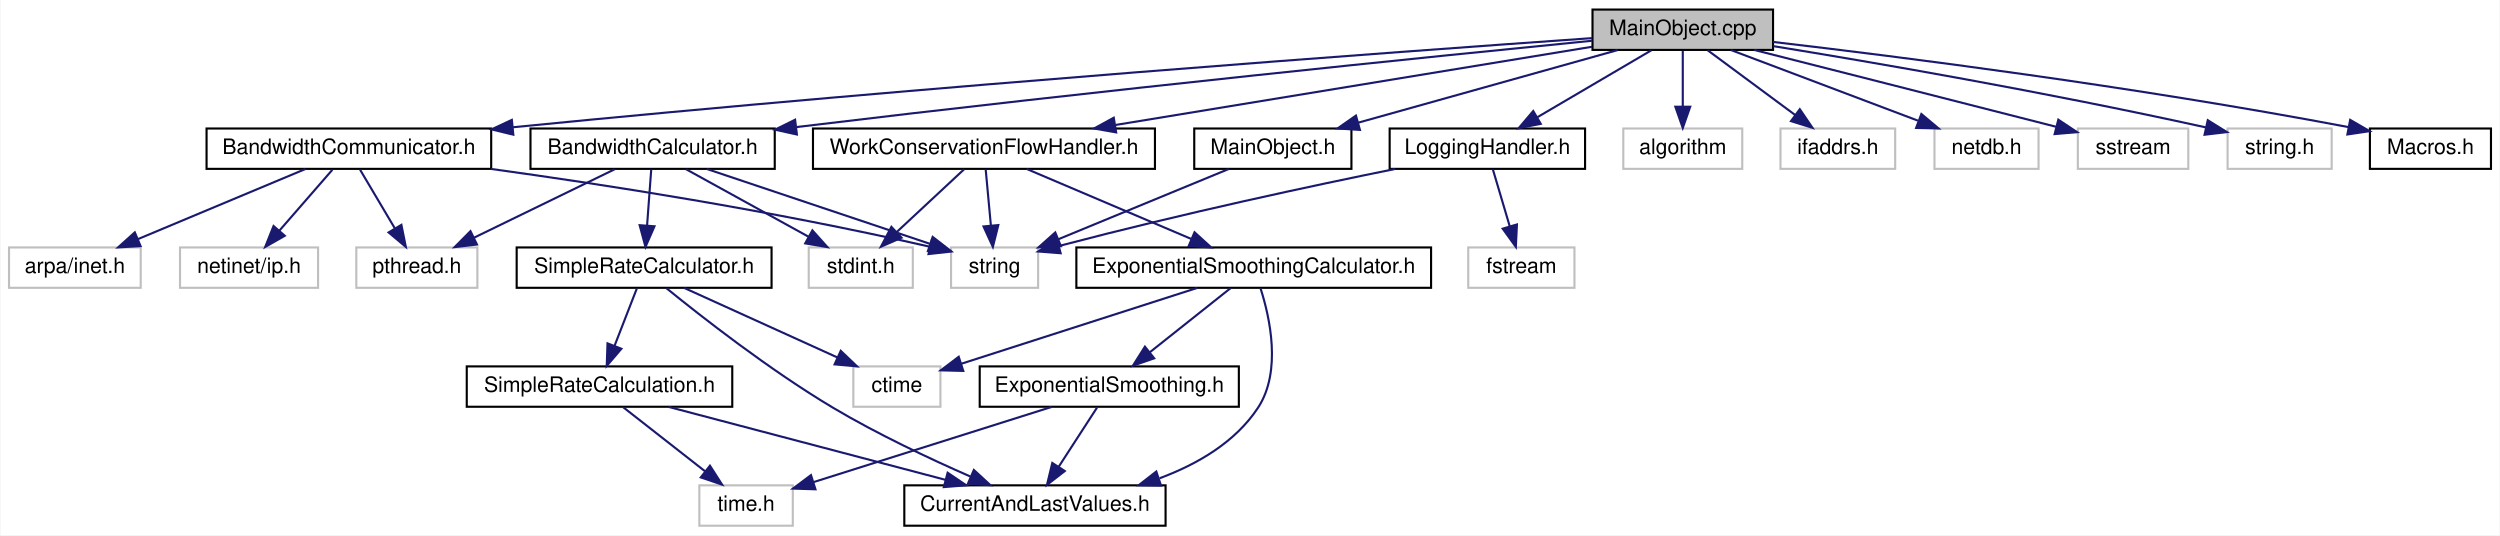
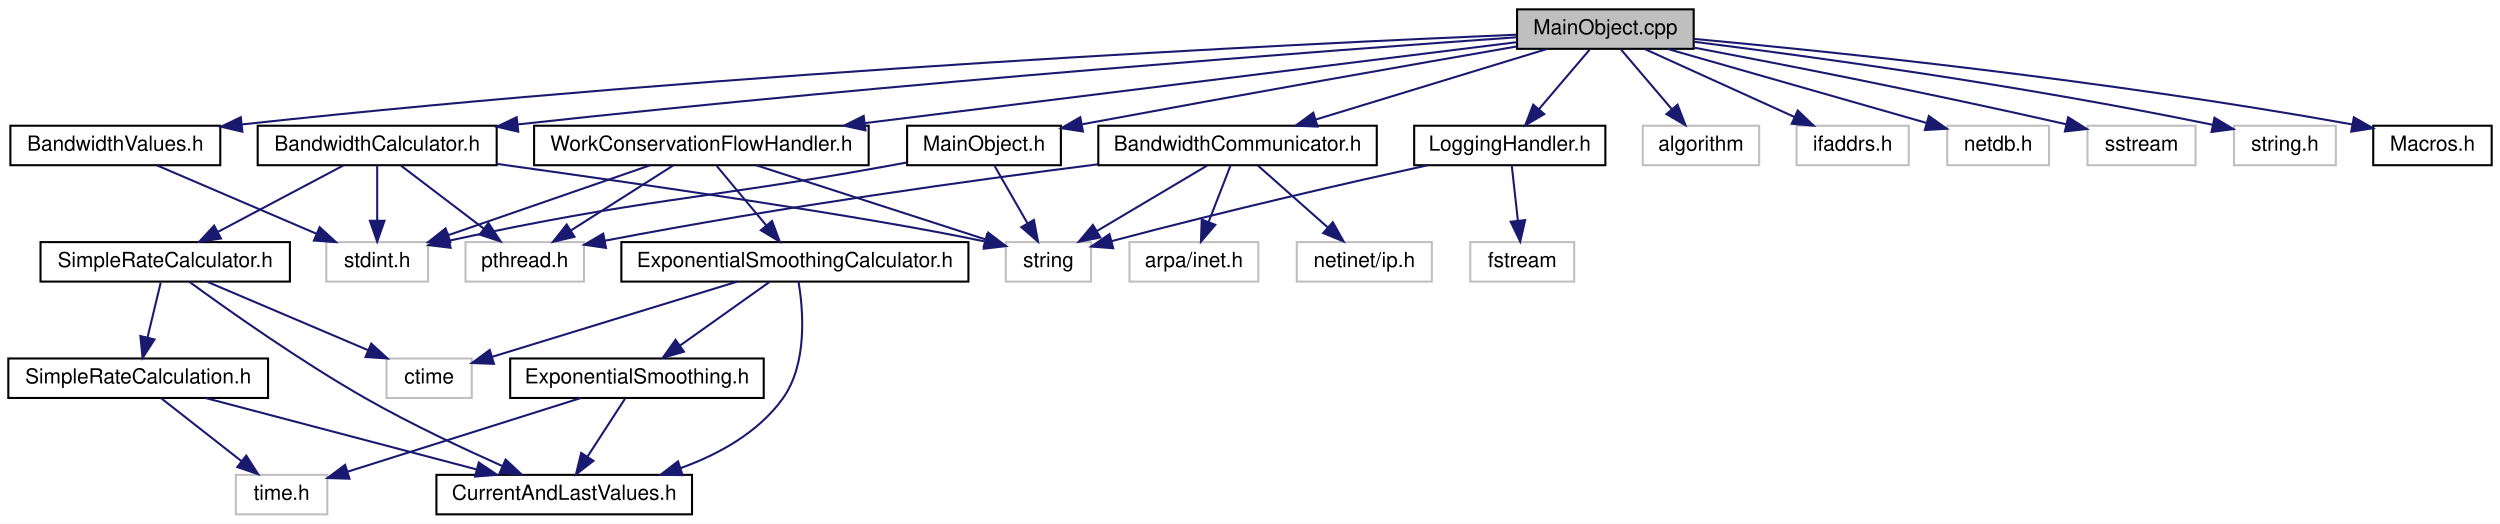
- <svg xmlns="http://www.w3.org/2000/svg" xmlns:xlink="http://www.w3.org/1999/xlink" width="1177pt" height="252pt" viewBox="0.00 0.00 1176.50 252.00">
+ <svg xmlns="http://www.w3.org/2000/svg" xmlns:xlink="http://www.w3.org/1999/xlink" width="1203pt" height="252pt" viewBox="0.00 0.00 1203.00 252.00">
  <g id="graph0" class="graph" transform="scale(1 1) rotate(0) translate(4 248)">
-     <polygon fill="white" stroke="none" points="-4,4 -4,-248 1172.5,-248 1172.5,4 -4,4" />
+     <polygon fill="white" stroke="none" points="-4,4 -4,-248 1199,-248 1199,4 -4,4" />
    <g id="node1" class="node">
-       <polygon fill="#bfbfbf" stroke="black" points="745.5,-224.5 745.5,-243.5 830.5,-243.5 830.5,-224.5 745.5,-224.5" />
-       <text text-anchor="middle" x="788" y="-231.5" font-family="Helvetica,sans-Serif" font-size="10.00">MainObject.cpp</text>
+       <polygon fill="#bfbfbf" stroke="black" points="726,-224.5 726,-243.5 811,-243.5 811,-224.5 726,-224.5" />
+       <text text-anchor="middle" x="768.5" y="-231.5" font-family="Helvetica,sans-Serif" font-size="10.00">MainObject.cpp</text>
    </g>
    <g id="node2" class="node">
      <g id="a_node2">
        <a xlink:href="MainObject_8h.html" target="_top" xlink:title="MainObject.h">
-           <polygon fill="white" stroke="black" points="558,-168.5 558,-187.5 632,-187.5 632,-168.5 558,-168.5" />
-           <text text-anchor="middle" x="595" y="-175.5" font-family="Helvetica,sans-Serif" font-size="10.00">MainObject.h</text>
+           <polygon fill="white" stroke="black" points="432.5,-168.5 432.5,-187.5 506.5,-187.5 506.5,-168.5 432.5,-168.5" />
+           <text text-anchor="middle" x="469.5" y="-175.5" font-family="Helvetica,sans-Serif" font-size="10.00">MainObject.h</text>
        </a>
      </g>
    </g>
    <g id="edge1" class="edge">
-       <path fill="none" stroke="midnightblue" d="M757.419,-224.444C724.385,-215.201 671.612,-200.436 635.234,-190.257" />
-       <polygon fill="midnightblue" stroke="midnightblue" points="636.012,-186.84 625.438,-187.516 634.125,-193.582 636.012,-186.84" />
-     </g>
-     <g id="node4" class="node">
-       <polygon fill="white" stroke="#bfbfbf" points="760,-168.5 760,-187.5 816,-187.5 816,-168.5 760,-168.5" />
-       <text text-anchor="middle" x="788" y="-175.5" font-family="Helvetica,sans-Serif" font-size="10.00">algorithm</text>
-     </g>
-     <g id="edge3" class="edge">
-       <path fill="none" stroke="midnightblue" d="M788,-224.083C788,-217.006 788,-206.861 788,-197.986" />
-       <polygon fill="midnightblue" stroke="midnightblue" points="791.5,-197.751 788,-187.751 784.5,-197.751 791.5,-197.751" />
+       <path fill="none" stroke="midnightblue" d="M725.933,-225.659C677.686,-217.287 596.408,-203.03 516.843,-188.227" />
+       <polygon fill="midnightblue" stroke="midnightblue" points="517.119,-184.718 506.647,-186.325 515.835,-191.599 517.119,-184.718" />
    </g>
    <g id="node5" class="node">
-       <polygon fill="white" stroke="#bfbfbf" points="834,-168.5 834,-187.5 888,-187.5 888,-168.5 834,-168.5" />
-       <text text-anchor="middle" x="861" y="-175.5" font-family="Helvetica,sans-Serif" font-size="10.00">ifaddrs.h</text>
+       <polygon fill="white" stroke="#bfbfbf" points="786.5,-168.5 786.5,-187.5 842.5,-187.5 842.5,-168.5 786.5,-168.5" />
+       <text text-anchor="middle" x="814.5" y="-175.5" font-family="Helvetica,sans-Serif" font-size="10.00">algorithm</text>
    </g>
    <g id="edge4" class="edge">
-       <path fill="none" stroke="midnightblue" d="M799.729,-224.324C810.837,-216.107 827.742,-203.602 840.983,-193.807" />
-       <polygon fill="midnightblue" stroke="midnightblue" points="843.1,-196.595 849.058,-187.834 838.937,-190.967 843.1,-196.595" />
+       <path fill="none" stroke="midnightblue" d="M776.096,-224.083C782.727,-216.298 792.521,-204.801 800.558,-195.367" />
+       <polygon fill="midnightblue" stroke="midnightblue" points="803.225,-197.633 807.045,-187.751 797.896,-193.094 803.225,-197.633" />
    </g>
    <g id="node6" class="node">
-       <polygon fill="white" stroke="#bfbfbf" points="906.5,-168.5 906.5,-187.5 955.5,-187.5 955.5,-168.5 906.5,-168.5" />
-       <text text-anchor="middle" x="931" y="-175.5" font-family="Helvetica,sans-Serif" font-size="10.00">netdb.h</text>
+       <polygon fill="white" stroke="#bfbfbf" points="860.5,-168.5 860.5,-187.5 914.5,-187.5 914.5,-168.5 860.5,-168.5" />
+       <text text-anchor="middle" x="887.5" y="-175.5" font-family="Helvetica,sans-Serif" font-size="10.00">ifaddrs.h</text>
    </g>
    <g id="edge5" class="edge">
-       <path fill="none" stroke="midnightblue" d="M810.659,-224.444C834.402,-215.478 871.909,-201.314 898.738,-191.183" />
-       <polygon fill="midnightblue" stroke="midnightblue" points="900.329,-194.324 908.447,-187.516 897.856,-187.775 900.329,-194.324" />
+       <path fill="none" stroke="midnightblue" d="M787.356,-224.444C806.766,-215.636 837.23,-201.812 859.465,-191.722" />
+       <polygon fill="midnightblue" stroke="midnightblue" points="861.072,-194.836 868.732,-187.516 858.18,-188.462 861.072,-194.836" />
    </g>
    <g id="node7" class="node">
-       <polygon fill="white" stroke="#bfbfbf" points="974,-168.5 974,-187.5 1026,-187.5 1026,-168.5 974,-168.5" />
-       <text text-anchor="middle" x="1000" y="-175.5" font-family="Helvetica,sans-Serif" font-size="10.00">sstream</text>
+       <polygon fill="white" stroke="#bfbfbf" points="933,-168.5 933,-187.5 982,-187.5 982,-168.5 933,-168.5" />
+       <text text-anchor="middle" x="957.5" y="-175.5" font-family="Helvetica,sans-Serif" font-size="10.00">netdb.h</text>
    </g>
    <g id="edge6" class="edge">
-       <path fill="none" stroke="midnightblue" d="M821.61,-224.484C855.202,-215.966 908.599,-202.41 963.691,-188.33" />
-       <polygon fill="midnightblue" stroke="midnightblue" points="964.807,-191.657 973.629,-185.789 963.073,-184.875 964.807,-191.657" />
+       <path fill="none" stroke="midnightblue" d="M798.448,-224.444C832.268,-214.78 887.22,-199.08 922.861,-188.897" />
+       <polygon fill="midnightblue" stroke="midnightblue" points="924.158,-192.166 932.812,-186.054 922.235,-185.436 924.158,-192.166" />
    </g>
    <g id="node8" class="node">
-       <polygon fill="white" stroke="#bfbfbf" points="1044.5,-168.5 1044.5,-187.5 1093.5,-187.5 1093.5,-168.5 1044.5,-168.5" />
-       <text text-anchor="middle" x="1069" y="-175.5" font-family="Helvetica,sans-Serif" font-size="10.00">string.h</text>
+       <polygon fill="white" stroke="#bfbfbf" points="1000.5,-168.5 1000.5,-187.5 1052.5,-187.5 1052.5,-168.5 1000.5,-168.5" />
+       <text text-anchor="middle" x="1026.5" y="-175.5" font-family="Helvetica,sans-Serif" font-size="10.00">sstream</text>
    </g>
    <g id="edge7" class="edge">
-       <path fill="none" stroke="midnightblue" d="M830.599,-226.284C877.964,-218.585 956.93,-205.064 1034.26,-188.019" />
-       <polygon fill="midnightblue" stroke="midnightblue" points="1035.17,-191.402 1044.17,-185.813 1033.65,-184.569 1035.17,-191.402" />
+       <path fill="none" stroke="midnightblue" d="M811.394,-225.038C854.291,-216.921 922.378,-203.621 990.166,-188.218" />
+       <polygon fill="midnightblue" stroke="midnightblue" points="991.196,-191.573 1000.16,-185.93 989.634,-184.749 991.196,-191.573" />
    </g>
    <g id="node9" class="node">
-       <g id="a_node9">
+       <polygon fill="white" stroke="#bfbfbf" points="1071,-168.5 1071,-187.5 1120,-187.5 1120,-168.5 1071,-168.5" />
+       <text text-anchor="middle" x="1095.5" y="-175.5" font-family="Helvetica,sans-Serif" font-size="10.00">string.h</text>
+     </g>
+     <g id="edge8" class="edge">
+       <path fill="none" stroke="midnightblue" d="M811.457,-227.857C866.829,-220.909 966.242,-207.353 1060.68,-187.973" />
+       <polygon fill="midnightblue" stroke="midnightblue" points="1061.61,-191.355 1070.69,-185.893 1060.19,-184.501 1061.61,-191.355" />
+     </g>
+     <g id="node10" class="node">
+       <g id="a_node10">
        <a xlink:href="BandwidthCalculator_8h.html" target="_top" xlink:title="BandwidthCalculator.h">
-           <polygon fill="white" stroke="black" points="245.5,-168.5 245.5,-187.5 360.5,-187.5 360.5,-168.5 245.5,-168.5" />
-           <text text-anchor="middle" x="303" y="-175.5" font-family="Helvetica,sans-Serif" font-size="10.00">BandwidthCalculator.h</text>
-         </a>
-       </g>
-     </g>
-     <g id="edge8" class="edge">
-       <path fill="none" stroke="midnightblue" d="M745.429,-228.833C671.434,-221.502 514.044,-205.52 370.863,-188.2" />
-       <polygon fill="midnightblue" stroke="midnightblue" points="370.93,-184.682 360.58,-186.95 370.085,-191.631 370.93,-184.682" />
+           <polygon fill="white" stroke="black" points="120,-168.5 120,-187.5 235,-187.5 235,-168.5 120,-168.5" />
+           <text text-anchor="middle" x="177.5" y="-175.5" font-family="Helvetica,sans-Serif" font-size="10.00">BandwidthCalculator.h</text>
+         </a>
+       </g>
+     </g>
+     <g id="edge9" class="edge">
+       <path fill="none" stroke="midnightblue" d="M725.897,-230.074C638.028,-223.883 430.082,-208.423 245.25,-188.147" />
+       <polygon fill="midnightblue" stroke="midnightblue" points="245.396,-184.642 235.072,-187.023 244.627,-191.6 245.396,-184.642" />
    </g>
    <g id="node17" class="node">
      <g id="a_node17">
        <a xlink:href="BandwidthCommunicator_8h.html" target="_top" xlink:title="BandwidthCommunicator.h">
-           <polygon fill="white" stroke="black" points="93,-168.5 93,-187.5 227,-187.5 227,-168.5 93,-168.5" />
-           <text text-anchor="middle" x="160" y="-175.5" font-family="Helvetica,sans-Serif" font-size="10.00">BandwidthCommunicator.h</text>
-         </a>
-       </g>
-     </g>
-     <g id="edge18" class="edge">
-       <path fill="none" stroke="midnightblue" d="M745.359,-230.057C654.205,-223.651 433.393,-207.52 237.326,-188.099" />
-       <polygon fill="midnightblue" stroke="midnightblue" points="237.42,-184.591 227.122,-187.083 236.726,-191.557 237.42,-184.591" />
+           <polygon fill="white" stroke="black" points="524.5,-168.5 524.5,-187.5 658.5,-187.5 658.5,-168.5 524.5,-168.5" />
+           <text text-anchor="middle" x="591.5" y="-175.5" font-family="Helvetica,sans-Serif" font-size="10.00">BandwidthCommunicator.h</text>
+         </a>
+       </g>
+     </g>
+     <g id="edge19" class="edge">
+       <path fill="none" stroke="midnightblue" d="M740.454,-224.444C710.418,-215.28 662.587,-200.688 629.257,-190.519" />
+       <polygon fill="midnightblue" stroke="midnightblue" points="630.001,-187.087 619.415,-187.516 627.958,-193.782 630.001,-187.087" />
    </g>
    <g id="node20" class="node">
      <g id="a_node20">
+         <a xlink:href="BandwidthValues_8h.html" target="_top" xlink:title="BandwidthValues.h">
+           <polygon fill="white" stroke="black" points="1,-168.5 1,-187.5 102,-187.5 102,-168.5 1,-168.5" />
+           <text text-anchor="middle" x="51.5" y="-175.5" font-family="Helvetica,sans-Serif" font-size="10.00">BandwidthValues.h</text>
+         </a>
+       </g>
+     </g>
+     <g id="edge24" class="edge">
+       <path fill="none" stroke="midnightblue" d="M725.665,-231.305C622.089,-226.941 349.685,-213.886 112.511,-188.142" />
+       <polygon fill="midnightblue" stroke="midnightblue" points="112.635,-184.635 102.313,-187.025 111.873,-191.594 112.635,-184.635" />
+     </g>
+     <g id="node21" class="node">
+       <g id="a_node21">
        <a xlink:href="LoggingHandler_8h.html" target="_top" xlink:title="LoggingHandler.h">
-           <polygon fill="white" stroke="black" points="650,-168.5 650,-187.5 742,-187.5 742,-168.5 650,-168.5" />
-           <text text-anchor="middle" x="696" y="-175.5" font-family="Helvetica,sans-Serif" font-size="10.00">LoggingHandler.h</text>
-         </a>
-       </g>
-     </g>
-     <g id="edge23" class="edge">
-       <path fill="none" stroke="midnightblue" d="M773.219,-224.324C758.733,-215.822 736.427,-202.729 719.507,-192.797" />
-       <polygon fill="midnightblue" stroke="midnightblue" points="721.141,-189.698 710.745,-187.655 717.597,-195.735 721.141,-189.698" />
-     </g>
-     <g id="node22" class="node">
-       <g id="a_node22">
-         <a xlink:href="Macros_8h.html" target="_top" xlink:title="Macros.h">
-           <polygon fill="white" stroke="black" points="1111.5,-168.5 1111.5,-187.5 1168.5,-187.5 1168.5,-168.5 1111.5,-168.5" />
-           <text text-anchor="middle" x="1140" y="-175.5" font-family="Helvetica,sans-Serif" font-size="10.00">Macros.h</text>
+           <polygon fill="white" stroke="black" points="676.5,-168.5 676.5,-187.5 768.5,-187.5 768.5,-168.5 676.5,-168.5" />
+           <text text-anchor="middle" x="722.5" y="-175.5" font-family="Helvetica,sans-Serif" font-size="10.00">LoggingHandler.h</text>
        </a>
      </g>
    </g>
    <g id="edge26" class="edge">
-       <path fill="none" stroke="midnightblue" d="M830.506,-228.252C889.329,-221.39 999.04,-207.548 1101.49,-188.147" />
-       <polygon fill="midnightblue" stroke="midnightblue" points="1102.21,-191.571 1111.38,-186.252 1100.9,-184.696 1102.21,-191.571" />
+       <path fill="none" stroke="midnightblue" d="M760.904,-224.083C754.273,-216.298 744.479,-204.801 736.442,-195.367" />
+       <polygon fill="midnightblue" stroke="midnightblue" points="739.104,-193.094 729.955,-187.751 733.775,-197.633 739.104,-193.094" />
    </g>
    <g id="node23" class="node">
      <g id="a_node23">
+         <a xlink:href="Macros_8h.html" target="_top" xlink:title="Macros.h">
+           <polygon fill="white" stroke="black" points="1138,-168.5 1138,-187.5 1195,-187.5 1195,-168.5 1138,-168.5" />
+           <text text-anchor="middle" x="1166.5" y="-175.5" font-family="Helvetica,sans-Serif" font-size="10.00">Macros.h</text>
+         </a>
+       </g>
+     </g>
+     <g id="edge29" class="edge">
+       <path fill="none" stroke="midnightblue" d="M811.255,-229.271C877.225,-223.168 1007.95,-209.69 1127.81,-188.14" />
+       <polygon fill="midnightblue" stroke="midnightblue" points="1128.68,-191.539 1137.89,-186.303 1127.42,-184.652 1128.68,-191.539" />
+     </g>
+     <g id="node24" class="node">
+       <g id="a_node24">
        <a xlink:href="WorkConservationFlowHandler_8h.html" target="_top" xlink:title="WorkConservationFlowHandler.h">
-           <polygon fill="white" stroke="black" points="378.5,-168.5 378.5,-187.5 539.5,-187.5 539.5,-168.5 378.5,-168.5" />
-           <text text-anchor="middle" x="459" y="-175.5" font-family="Helvetica,sans-Serif" font-size="10.00">WorkConservationFlowHandler.h</text>
-         </a>
-       </g>
-     </g>
-     <g id="edge27" class="edge">
-       <path fill="none" stroke="midnightblue" d="M745.326,-225.996C688.224,-216.623 586.563,-199.937 521.006,-189.177" />
-       <polygon fill="midnightblue" stroke="midnightblue" points="521.241,-185.669 510.806,-187.503 520.107,-192.577 521.241,-185.669" />
+           <polygon fill="white" stroke="black" points="253,-168.5 253,-187.5 414,-187.5 414,-168.5 253,-168.5" />
+           <text text-anchor="middle" x="333.5" y="-175.5" font-family="Helvetica,sans-Serif" font-size="10.00">WorkConservationFlowHandler.h</text>
+         </a>
+       </g>
+     </g>
+     <g id="edge30" class="edge">
+       <path fill="none" stroke="midnightblue" d="M725.998,-227.724C653.362,-218.707 504.286,-200.201 412.208,-188.771" />
+       <polygon fill="midnightblue" stroke="midnightblue" points="412.455,-185.275 402.1,-187.516 411.593,-192.221 412.455,-185.275" />
    </g>
    <g id="node3" class="node">
-       <polygon fill="white" stroke="#bfbfbf" points="443.5,-112.5 443.5,-131.5 484.5,-131.5 484.5,-112.5 443.5,-112.5" />
-       <text text-anchor="middle" x="464" y="-119.5" font-family="Helvetica,sans-Serif" font-size="10.00">string</text>
+       <polygon fill="white" stroke="#bfbfbf" points="153,-112.5 153,-131.5 202,-131.5 202,-112.5 153,-112.5" />
+       <text text-anchor="middle" x="177.5" y="-119.5" font-family="Helvetica,sans-Serif" font-size="10.00">stdint.h</text>
    </g>
    <g id="edge2" class="edge">
-       <path fill="none" stroke="midnightblue" d="M574.243,-168.444C552.684,-159.557 518.737,-145.563 494.206,-135.451" />
-       <polygon fill="midnightblue" stroke="midnightblue" points="495.239,-132.092 484.66,-131.516 492.572,-138.563 495.239,-132.092" />
+       <path fill="none" stroke="midnightblue" d="M432.313,-169.804C428.996,-169.185 425.689,-168.576 422.5,-168 331.574,-151.576 305.537,-152.513 212.165,-132.212" />
+       <polygon fill="midnightblue" stroke="midnightblue" points="212.82,-128.773 202.302,-130.044 211.317,-135.61 212.82,-128.773" />
+     </g>
+     <g id="node4" class="node">
+       <polygon fill="white" stroke="#bfbfbf" points="480,-112.5 480,-131.5 521,-131.5 521,-112.5 480,-112.5" />
+       <text text-anchor="middle" x="500.5" y="-119.5" font-family="Helvetica,sans-Serif" font-size="10.00">string</text>
+     </g>
+     <g id="edge3" class="edge">
+       <path fill="none" stroke="midnightblue" d="M474.619,-168.083C478.908,-160.613 485.158,-149.724 490.442,-140.52" />
+       <polygon fill="midnightblue" stroke="midnightblue" points="493.533,-142.166 495.476,-131.751 487.462,-138.681 493.533,-142.166" />
    </g>
    <g id="edge11" class="edge">
-       <path fill="none" stroke="midnightblue" d="M328.511,-168.444C357.03,-158.878 403.187,-143.397 433.567,-133.207" />
-       <polygon fill="midnightblue" stroke="midnightblue" points="434.848,-136.469 443.216,-129.971 432.622,-129.833 434.848,-136.469" />
-     </g>
-     <g id="node10" class="node">
-       <polygon fill="white" stroke="#bfbfbf" points="163.5,-112.5 163.5,-131.5 220.5,-131.5 220.5,-112.5 163.5,-112.5" />
-       <text text-anchor="middle" x="192" y="-119.5" font-family="Helvetica,sans-Serif" font-size="10.00">pthread.h</text>
-     </g>
-     <g id="edge9" class="edge">
-       <path fill="none" stroke="midnightblue" d="M285.166,-168.324C267.284,-159.625 239.525,-146.12 218.954,-136.113" />
-       <polygon fill="midnightblue" stroke="midnightblue" points="220.313,-132.882 209.79,-131.655 217.251,-139.177 220.313,-132.882" />
+       <path fill="none" stroke="midnightblue" d="M177.5,-168.083C177.5,-161.006 177.5,-150.861 177.5,-141.986" />
+       <polygon fill="midnightblue" stroke="midnightblue" points="181,-141.751 177.5,-131.751 174,-141.751 181,-141.751" />
+     </g>
+     <g id="edge12" class="edge">
+       <path fill="none" stroke="midnightblue" d="M235.295,-169.097C303.274,-159.641 413.059,-143.833 469.956,-131.782" />
+       <polygon fill="midnightblue" stroke="midnightblue" points="470.933,-135.151 479.943,-129.578 469.424,-128.315 470.933,-135.151" />
    </g>
    <g id="node11" class="node">
-       <polygon fill="white" stroke="#bfbfbf" points="376.5,-112.5 376.5,-131.5 425.5,-131.5 425.5,-112.5 376.5,-112.5" />
-       <text text-anchor="middle" x="401" y="-119.5" font-family="Helvetica,sans-Serif" font-size="10.00">stdint.h</text>
+       <polygon fill="white" stroke="#bfbfbf" points="220,-112.5 220,-131.5 277,-131.5 277,-112.5 220,-112.5" />
+       <text text-anchor="middle" x="248.5" y="-119.5" font-family="Helvetica,sans-Serif" font-size="10.00">pthread.h</text>
    </g>
    <g id="edge10" class="edge">
-       <path fill="none" stroke="midnightblue" d="M318.745,-168.324C334.319,-159.743 358.377,-146.486 376.459,-136.522" />
-       <polygon fill="midnightblue" stroke="midnightblue" points="378.224,-139.546 385.294,-131.655 374.846,-133.415 378.224,-139.546" />
+       <path fill="none" stroke="midnightblue" d="M188.907,-168.324C199.609,-160.185 215.841,-147.839 228.663,-138.087" />
+       <polygon fill="midnightblue" stroke="midnightblue" points="231.044,-140.673 236.885,-131.834 226.807,-135.102 231.044,-140.673" />
    </g>
    <g id="node12" class="node">
      <g id="a_node12">
        <a xlink:href="SimpleRateCalculator_8h.html" target="_top" xlink:title="SimpleRateCalculator.h">
-           <polygon fill="white" stroke="black" points="239,-112.5 239,-131.5 359,-131.5 359,-112.5 239,-112.5" />
-           <text text-anchor="middle" x="299" y="-119.5" font-family="Helvetica,sans-Serif" font-size="10.00">SimpleRateCalculator.h</text>
-         </a>
-       </g>
-     </g>
-     <g id="edge12" class="edge">
-       <path fill="none" stroke="midnightblue" d="M302.339,-168.083C301.815,-161.006 301.064,-150.861 300.406,-141.986" />
-       <polygon fill="midnightblue" stroke="midnightblue" points="303.877,-141.465 299.648,-131.751 296.897,-141.982 303.877,-141.465" />
+           <polygon fill="white" stroke="black" points="15.5,-112.5 15.5,-131.5 135.5,-131.5 135.5,-112.5 15.5,-112.5" />
+           <text text-anchor="middle" x="75.5" y="-119.5" font-family="Helvetica,sans-Serif" font-size="10.00">SimpleRateCalculator.h</text>
+         </a>
+       </g>
+     </g>
+     <g id="edge13" class="edge">
+       <path fill="none" stroke="midnightblue" d="M161.112,-168.324C144.829,-159.703 119.633,-146.364 100.784,-136.386" />
+       <polygon fill="midnightblue" stroke="midnightblue" points="102.323,-133.24 91.847,-131.655 99.048,-139.427 102.323,-133.24" />
    </g>
    <g id="node13" class="node">
-       <polygon fill="white" stroke="#bfbfbf" points="397.5,-56.5 397.5,-75.5 438.5,-75.5 438.5,-56.5 397.5,-56.5" />
-       <text text-anchor="middle" x="418" y="-63.5" font-family="Helvetica,sans-Serif" font-size="10.00">ctime</text>
-     </g>
-     <g id="edge13" class="edge">
-       <path fill="none" stroke="midnightblue" d="M317.856,-112.444C337.266,-103.636 367.73,-89.812 389.965,-79.722" />
-       <polygon fill="midnightblue" stroke="midnightblue" points="391.572,-82.836 399.232,-75.516 388.68,-76.462 391.572,-82.836" />
+       <polygon fill="white" stroke="#bfbfbf" points="182,-56.5 182,-75.5 223,-75.5 223,-56.5 182,-56.5" />
+       <text text-anchor="middle" x="202.5" y="-63.5" font-family="Helvetica,sans-Serif" font-size="10.00">ctime</text>
+     </g>
+     <g id="edge14" class="edge">
+       <path fill="none" stroke="midnightblue" d="M95.624,-112.444C116.524,-103.557 149.435,-89.563 173.216,-79.451" />
+       <polygon fill="midnightblue" stroke="midnightblue" points="174.638,-82.65 182.471,-75.516 171.898,-76.209 174.638,-82.65" />
    </g>
    <g id="node14" class="node">
      <g id="a_node14">
        <a xlink:href="CurrentAndLastValues_8h.html" target="_top" xlink:title="CurrentAndLastValues.h">
-           <polygon fill="white" stroke="black" points="421.5,-0.5 421.5,-19.5 544.5,-19.5 544.5,-0.5 421.5,-0.5" />
-           <text text-anchor="middle" x="483" y="-7.5" font-family="Helvetica,sans-Serif" font-size="10.00">CurrentAndLastValues.h</text>
-         </a>
-       </g>
-     </g>
-     <g id="edge14" class="edge">
-       <path fill="none" stroke="midnightblue" d="M309.508,-112.309C325.714,-99.145 358.071,-73.802 388,-56 408.837,-43.606 433.63,-31.958 452.662,-23.619" />
-       <polygon fill="midnightblue" stroke="midnightblue" points="454.243,-26.748 462.038,-19.573 451.47,-20.321 454.243,-26.748" />
+           <polygon fill="white" stroke="black" points="206,-0.5 206,-19.5 329,-19.5 329,-0.5 206,-0.5" />
+           <text text-anchor="middle" x="267.5" y="-7.5" font-family="Helvetica,sans-Serif" font-size="10.00">CurrentAndLastValues.h</text>
+         </a>
+       </g>
+     </g>
+     <g id="edge15" class="edge">
+       <path fill="none" stroke="midnightblue" d="M87.087,-112.412C104.925,-99.384 140.416,-74.216 172.5,-56 193.718,-43.953 218.684,-32.216 237.697,-23.75" />
+       <polygon fill="midnightblue" stroke="midnightblue" points="239.301,-26.868 247.045,-19.637 236.482,-20.461 239.301,-26.868" />
    </g>
    <g id="node15" class="node">
      <g id="a_node15">
        <a xlink:href="SimpleRateCalculation_8h.html" target="_top" xlink:title="SimpleRateCalculation.h">
-           <polygon fill="white" stroke="black" points="215.5,-56.5 215.5,-75.5 340.5,-75.5 340.5,-56.5 215.5,-56.5" />
-           <text text-anchor="middle" x="278" y="-63.5" font-family="Helvetica,sans-Serif" font-size="10.00">SimpleRateCalculation.h</text>
-         </a>
-       </g>
-     </g>
-     <g id="edge15" class="edge">
-       <path fill="none" stroke="midnightblue" d="M295.532,-112.083C292.688,-104.77 288.571,-94.181 285.04,-85.103" />
-       <polygon fill="midnightblue" stroke="midnightblue" points="288.29,-83.802 281.403,-75.751 281.766,-86.34 288.29,-83.802" />
+           <polygon fill="white" stroke="black" points="0,-56.5 0,-75.5 125,-75.5 125,-56.5 0,-56.5" />
+           <text text-anchor="middle" x="62.5" y="-63.5" font-family="Helvetica,sans-Serif" font-size="10.00">SimpleRateCalculation.h</text>
+         </a>
+       </g>
    </g>
    <g id="edge16" class="edge">
-       <path fill="none" stroke="midnightblue" d="M310.483,-56.444C345.72,-47.162 402.104,-32.309 440.759,-22.127" />
-       <polygon fill="midnightblue" stroke="midnightblue" points="441.891,-25.448 450.669,-19.516 440.107,-18.679 441.891,-25.448" />
+       <path fill="none" stroke="midnightblue" d="M73.353,-112.083C71.631,-104.927 69.153,-94.635 67,-85.691" />
+       <polygon fill="midnightblue" stroke="midnightblue" points="70.35,-84.654 64.607,-75.751 63.545,-86.293 70.35,-84.654" />
+     </g>
+     <g id="edge17" class="edge">
+       <path fill="none" stroke="midnightblue" d="M94.983,-56.444C130.22,-47.162 186.604,-32.309 225.259,-22.127" />
+       <polygon fill="midnightblue" stroke="midnightblue" points="226.391,-25.448 235.169,-19.516 224.607,-18.679 226.391,-25.448" />
    </g>
    <g id="node16" class="node">
-       <polygon fill="white" stroke="#bfbfbf" points="325,-0.5 325,-19.5 369,-19.5 369,-0.5 325,-0.5" />
-       <text text-anchor="middle" x="347" y="-7.5" font-family="Helvetica,sans-Serif" font-size="10.00">time.h</text>
-     </g>
-     <g id="edge17" class="edge">
-       <path fill="none" stroke="midnightblue" d="M289.086,-56.324C299.486,-48.185 315.261,-35.84 327.722,-26.087" />
-       <polygon fill="midnightblue" stroke="midnightblue" points="329.994,-28.753 335.712,-19.834 325.68,-23.241 329.994,-28.753" />
+       <polygon fill="white" stroke="#bfbfbf" points="109.5,-0.5 109.5,-19.5 153.5,-19.5 153.5,-0.5 109.5,-0.5" />
+       <text text-anchor="middle" x="131.5" y="-7.5" font-family="Helvetica,sans-Serif" font-size="10.00">time.h</text>
+     </g>
+     <g id="edge18" class="edge">
+       <path fill="none" stroke="midnightblue" d="M73.586,-56.324C83.986,-48.185 99.761,-35.84 112.222,-26.087" />
+       <polygon fill="midnightblue" stroke="midnightblue" points="114.494,-28.753 120.212,-19.834 110.18,-23.241 114.494,-28.753" />
+     </g>
+     <g id="edge23" class="edge">
+       <path fill="none" stroke="midnightblue" d="M576.879,-168.324C562.551,-159.822 540.487,-146.729 523.751,-136.797" />
+       <polygon fill="midnightblue" stroke="midnightblue" points="525.47,-133.748 515.084,-131.655 521.898,-139.768 525.47,-133.748" />
    </g>
    <g id="edge22" class="edge">
-       <path fill="none" stroke="midnightblue" d="M226.91,-168.464C280.391,-161.08 357.387,-149.198 433.656,-131.81" />
-       <polygon fill="midnightblue" stroke="midnightblue" points="434.482,-135.212 443.437,-129.549 432.905,-128.392 434.482,-135.212" />
+       <path fill="none" stroke="midnightblue" d="M524.341,-168.942C464.448,-161.342 374.197,-148.876 287.171,-132.188" />
+       <polygon fill="midnightblue" stroke="midnightblue" points="287.609,-128.708 277.126,-130.24 286.276,-135.58 287.609,-128.708" />
+     </g>
+     <g id="node18" class="node">
+       <polygon fill="white" stroke="#bfbfbf" points="539.5,-112.5 539.5,-131.5 601.5,-131.5 601.5,-112.5 539.5,-112.5" />
+       <text text-anchor="middle" x="570.5" y="-119.5" font-family="Helvetica,sans-Serif" font-size="10.00">arpa/inet.h</text>
+     </g>
+     <g id="edge20" class="edge">
+       <path fill="none" stroke="midnightblue" d="M588.032,-168.083C585.188,-160.77 581.071,-150.181 577.54,-141.103" />
+       <polygon fill="midnightblue" stroke="midnightblue" points="580.79,-139.803 573.903,-131.751 574.266,-142.34 580.79,-139.803" />
+     </g>
+     <g id="node19" class="node">
+       <polygon fill="white" stroke="#bfbfbf" points="620,-112.5 620,-131.5 685,-131.5 685,-112.5 620,-112.5" />
+       <text text-anchor="middle" x="652.5" y="-119.5" font-family="Helvetica,sans-Serif" font-size="10.00">netinet/ip.h</text>
    </g>
    <g id="edge21" class="edge">
-       <path fill="none" stroke="midnightblue" d="M165.284,-168.083C169.711,-160.613 176.163,-149.724 181.618,-140.52" />
-       <polygon fill="midnightblue" stroke="midnightblue" points="184.727,-142.138 186.814,-131.751 178.705,-138.57 184.727,-142.138" />
-     </g>
-     <g id="node18" class="node">
-       <polygon fill="white" stroke="#bfbfbf" points="0,-112.5 0,-131.5 62,-131.5 62,-112.5 0,-112.5" />
-       <text text-anchor="middle" x="31" y="-119.5" font-family="Helvetica,sans-Serif" font-size="10.00">arpa/inet.h</text>
-     </g>
-     <g id="edge19" class="edge">
-       <path fill="none" stroke="midnightblue" d="M139.56,-168.444C118.33,-159.557 84.901,-145.563 60.745,-135.451" />
-       <polygon fill="midnightblue" stroke="midnightblue" points="61.921,-132.149 51.345,-131.516 59.218,-138.606 61.921,-132.149" />
-     </g>
-     <g id="node19" class="node">
-       <polygon fill="white" stroke="#bfbfbf" points="80.5,-112.5 80.5,-131.5 145.5,-131.5 145.5,-112.5 80.5,-112.5" />
-       <text text-anchor="middle" x="113" y="-119.5" font-family="Helvetica,sans-Serif" font-size="10.00">netinet/ip.h</text>
-     </g>
-     <g id="edge20" class="edge">
-       <path fill="none" stroke="midnightblue" d="M152.239,-168.083C145.463,-160.298 135.457,-148.801 127.245,-139.367" />
-       <polygon fill="midnightblue" stroke="midnightblue" points="129.822,-136.996 120.617,-131.751 124.542,-141.592 129.822,-136.996" />
-     </g>
-     <g id="edge24" class="edge">
-       <path fill="none" stroke="midnightblue" d="M652.585,-168.461C613.487,-160.529 554.259,-147.917 494.514,-132.248" />
-       <polygon fill="midnightblue" stroke="midnightblue" points="495.097,-128.782 484.534,-129.603 493.304,-135.548 495.097,-128.782" />
-     </g>
-     <g id="node21" class="node">
-       <polygon fill="white" stroke="#bfbfbf" points="687,-112.5 687,-131.5 737,-131.5 737,-112.5 687,-112.5" />
-       <text text-anchor="middle" x="712" y="-119.5" font-family="Helvetica,sans-Serif" font-size="10.00">fstream</text>
+       <path fill="none" stroke="midnightblue" d="M601.301,-168.324C610.318,-160.341 623.906,-148.313 634.818,-138.653" />
+       <polygon fill="midnightblue" stroke="midnightblue" points="637.353,-141.083 642.521,-131.834 632.713,-135.842 637.353,-141.083" />
    </g>
    <g id="edge25" class="edge">
-       <path fill="none" stroke="midnightblue" d="M698.642,-168.083C700.786,-160.849 703.879,-150.409 706.549,-141.397" />
-       <polygon fill="midnightblue" stroke="midnightblue" points="709.922,-142.333 709.407,-131.751 703.21,-140.345 709.922,-142.333" />
-     </g>
-     <g id="edge29" class="edge">
-       <path fill="none" stroke="midnightblue" d="M459.826,-168.083C460.481,-161.006 461.42,-150.861 462.242,-141.986" />
-       <polygon fill="midnightblue" stroke="midnightblue" points="465.753,-142.031 463.19,-131.751 458.783,-141.386 465.753,-142.031" />
+       <path fill="none" stroke="midnightblue" d="M71.465,-168.444C92.109,-159.596 124.563,-145.687 148.132,-135.586" />
+       <polygon fill="midnightblue" stroke="midnightblue" points="149.816,-138.673 157.628,-131.516 147.058,-132.239 149.816,-138.673" />
+     </g>
+     <g id="edge27" class="edge">
+       <path fill="none" stroke="midnightblue" d="M682.978,-168.48C646.09,-160.362 589.313,-147.447 530.881,-131.972" />
+       <polygon fill="midnightblue" stroke="midnightblue" points="531.674,-128.561 521.11,-129.364 529.869,-135.324 531.674,-128.561" />
+     </g>
+     <g id="node22" class="node">
+       <polygon fill="white" stroke="#bfbfbf" points="703.5,-112.5 703.5,-131.5 753.5,-131.5 753.5,-112.5 703.5,-112.5" />
+       <text text-anchor="middle" x="728.5" y="-119.5" font-family="Helvetica,sans-Serif" font-size="10.00">fstream</text>
    </g>
    <g id="edge28" class="edge">
-       <path fill="none" stroke="midnightblue" d="M449.681,-168.324C441.107,-160.341 428.188,-148.313 417.812,-138.653" />
-       <polygon fill="midnightblue" stroke="midnightblue" points="420.192,-136.086 410.488,-131.834 415.422,-141.21 420.192,-136.086" />
-     </g>
-     <g id="node24" class="node">
-       <g id="a_node24">
-         <a xlink:href="ExponentialSmoothingCalculator_8h.html" target="_top" xlink:title="ExponentialSmoothingCalculator.h">
-           <polygon fill="white" stroke="black" points="502.5,-112.5 502.5,-131.5 669.5,-131.5 669.5,-112.5 502.5,-112.5" />
-           <text text-anchor="middle" x="586" y="-119.5" font-family="Helvetica,sans-Serif" font-size="10.00">ExponentialSmoothingCalculator.h</text>
-         </a>
-       </g>
-     </g>
-     <g id="edge30" class="edge">
-       <path fill="none" stroke="midnightblue" d="M479.124,-168.444C500.024,-159.557 532.935,-145.563 556.716,-135.451" />
-       <polygon fill="midnightblue" stroke="midnightblue" points="558.138,-138.65 565.971,-131.516 555.398,-132.208 558.138,-138.65" />
+       <path fill="none" stroke="midnightblue" d="M723.491,-168.083C724.286,-160.927 725.429,-150.635 726.423,-141.691" />
+       <polygon fill="midnightblue" stroke="midnightblue" points="729.902,-142.076 727.528,-131.751 722.945,-141.303 729.902,-142.076" />
+     </g>
+     <g id="edge32" class="edge">
+       <path fill="none" stroke="midnightblue" d="M308.781,-168.444C282.652,-159.399 241.241,-145.064 211.924,-134.916" />
+       <polygon fill="midnightblue" stroke="midnightblue" points="212.698,-131.48 202.103,-131.516 210.408,-138.095 212.698,-131.48" />
+     </g>
+     <g id="edge33" class="edge">
+       <path fill="none" stroke="midnightblue" d="M359.962,-168.444C390.004,-158.729 438.916,-142.913 470.392,-132.735" />
+       <polygon fill="midnightblue" stroke="midnightblue" points="471.515,-136.051 479.953,-129.644 469.361,-129.39 471.515,-136.051" />
    </g>
    <g id="edge31" class="edge">
-       <path fill="none" stroke="midnightblue" d="M559.38,-112.444C529.158,-102.729 479.953,-86.913 448.288,-76.735" />
-       <polygon fill="midnightblue" stroke="midnightblue" points="449.261,-73.372 438.67,-73.644 447.119,-80.036 449.261,-73.372" />
-     </g>
-     <g id="edge32" class="edge">
-       <path fill="none" stroke="midnightblue" d="M589.24,-112.146C593.529,-98.77 599.311,-73.154 588,-56 577.36,-39.864 559.605,-29.493 541.694,-22.835" />
-       <polygon fill="midnightblue" stroke="midnightblue" points="542.365,-19.368 531.771,-19.505 540.138,-26.004 542.365,-19.368" />
+       <path fill="none" stroke="midnightblue" d="M319.843,-168.324C306.584,-159.9 286.232,-146.971 270.654,-137.074" />
+       <polygon fill="midnightblue" stroke="midnightblue" points="272.44,-134.063 262.123,-131.655 268.687,-139.971 272.44,-134.063" />
    </g>
    <g id="node25" class="node">
      <g id="a_node25">
+         <a xlink:href="ExponentialSmoothingCalculator_8h.html" target="_top" xlink:title="ExponentialSmoothingCalculator.h">
+           <polygon fill="white" stroke="black" points="295,-112.5 295,-131.5 462,-131.5 462,-112.5 295,-112.5" />
+           <text text-anchor="middle" x="378.5" y="-119.5" font-family="Helvetica,sans-Serif" font-size="10.00">ExponentialSmoothingCalculator.h</text>
+         </a>
+       </g>
+     </g>
+     <g id="edge34" class="edge">
+       <path fill="none" stroke="midnightblue" d="M340.931,-168.083C347.353,-160.377 356.806,-149.033 364.622,-139.653" />
+       <polygon fill="midnightblue" stroke="midnightblue" points="367.494,-141.674 371.207,-131.751 362.117,-137.193 367.494,-141.674" />
+     </g>
+     <g id="edge35" class="edge">
+       <path fill="none" stroke="midnightblue" d="M350.612,-112.444C318.462,-102.579 265.808,-86.424 232.708,-76.269" />
+       <polygon fill="midnightblue" stroke="midnightblue" points="233.695,-72.91 223.108,-73.323 231.642,-79.602 233.695,-72.91" />
+     </g>
+     <g id="edge36" class="edge">
+       <path fill="none" stroke="midnightblue" d="M380.254,-112.469C382.5,-99.064 384.768,-72.862 372.5,-56 360.726,-39.817 341.919,-29.4 323.454,-22.718" />
+       <polygon fill="midnightblue" stroke="midnightblue" points="324.461,-19.364 313.868,-19.553 322.266,-26.011 324.461,-19.364" />
+     </g>
+     <g id="node26" class="node">
+       <g id="a_node26">
        <a xlink:href="ExponentialSmoothing_8h.html" target="_top" xlink:title="ExponentialSmoothing.h">
-           <polygon fill="white" stroke="black" points="457,-56.5 457,-75.5 579,-75.5 579,-56.5 457,-56.5" />
-           <text text-anchor="middle" x="518" y="-63.5" font-family="Helvetica,sans-Serif" font-size="10.00">ExponentialSmoothing.h</text>
-         </a>
-       </g>
-     </g>
-     <g id="edge33" class="edge">
-       <path fill="none" stroke="midnightblue" d="M575.075,-112.324C564.825,-104.185 549.279,-91.84 536.999,-82.087" />
-       <polygon fill="midnightblue" stroke="midnightblue" points="539.132,-79.312 529.124,-75.834 534.779,-84.794 539.132,-79.312" />
-     </g>
-     <g id="edge35" class="edge">
-       <path fill="none" stroke="midnightblue" d="M512.22,-56.083C507.328,-48.534 500.173,-37.495 494.167,-28.23" />
-       <polygon fill="midnightblue" stroke="midnightblue" points="497.048,-26.239 488.672,-19.751 491.174,-30.046 497.048,-26.239" />
-     </g>
-     <g id="edge34" class="edge">
-       <path fill="none" stroke="midnightblue" d="M490.905,-56.444C460.482,-46.837 411.164,-31.262 378.904,-21.075" />
-       <polygon fill="midnightblue" stroke="midnightblue" points="379.665,-17.645 369.075,-17.971 377.557,-24.32 379.665,-17.645" />
+           <polygon fill="white" stroke="black" points="241.5,-56.5 241.5,-75.5 363.5,-75.5 363.5,-56.5 241.5,-56.5" />
+           <text text-anchor="middle" x="302.5" y="-63.5" font-family="Helvetica,sans-Serif" font-size="10.00">ExponentialSmoothing.h</text>
+         </a>
+       </g>
+     </g>
+     <g id="edge37" class="edge">
+       <path fill="none" stroke="midnightblue" d="M366.289,-112.324C354.724,-104.107 337.125,-91.602 323.339,-81.807" />
+       <polygon fill="midnightblue" stroke="midnightblue" points="325.112,-78.773 314.933,-75.834 321.057,-84.479 325.112,-78.773" />
+     </g>
+     <g id="edge39" class="edge">
+       <path fill="none" stroke="midnightblue" d="M296.72,-56.083C291.828,-48.534 284.673,-37.495 278.667,-28.23" />
+       <polygon fill="midnightblue" stroke="midnightblue" points="281.548,-26.239 273.172,-19.751 275.674,-30.046 281.548,-26.239" />
+     </g>
+     <g id="edge38" class="edge">
+       <path fill="none" stroke="midnightblue" d="M275.405,-56.444C244.982,-46.837 195.664,-31.262 163.404,-21.075" />
+       <polygon fill="midnightblue" stroke="midnightblue" points="164.165,-17.645 153.575,-17.971 162.057,-24.32 164.165,-17.645" />
    </g>
  </g>
</svg>
